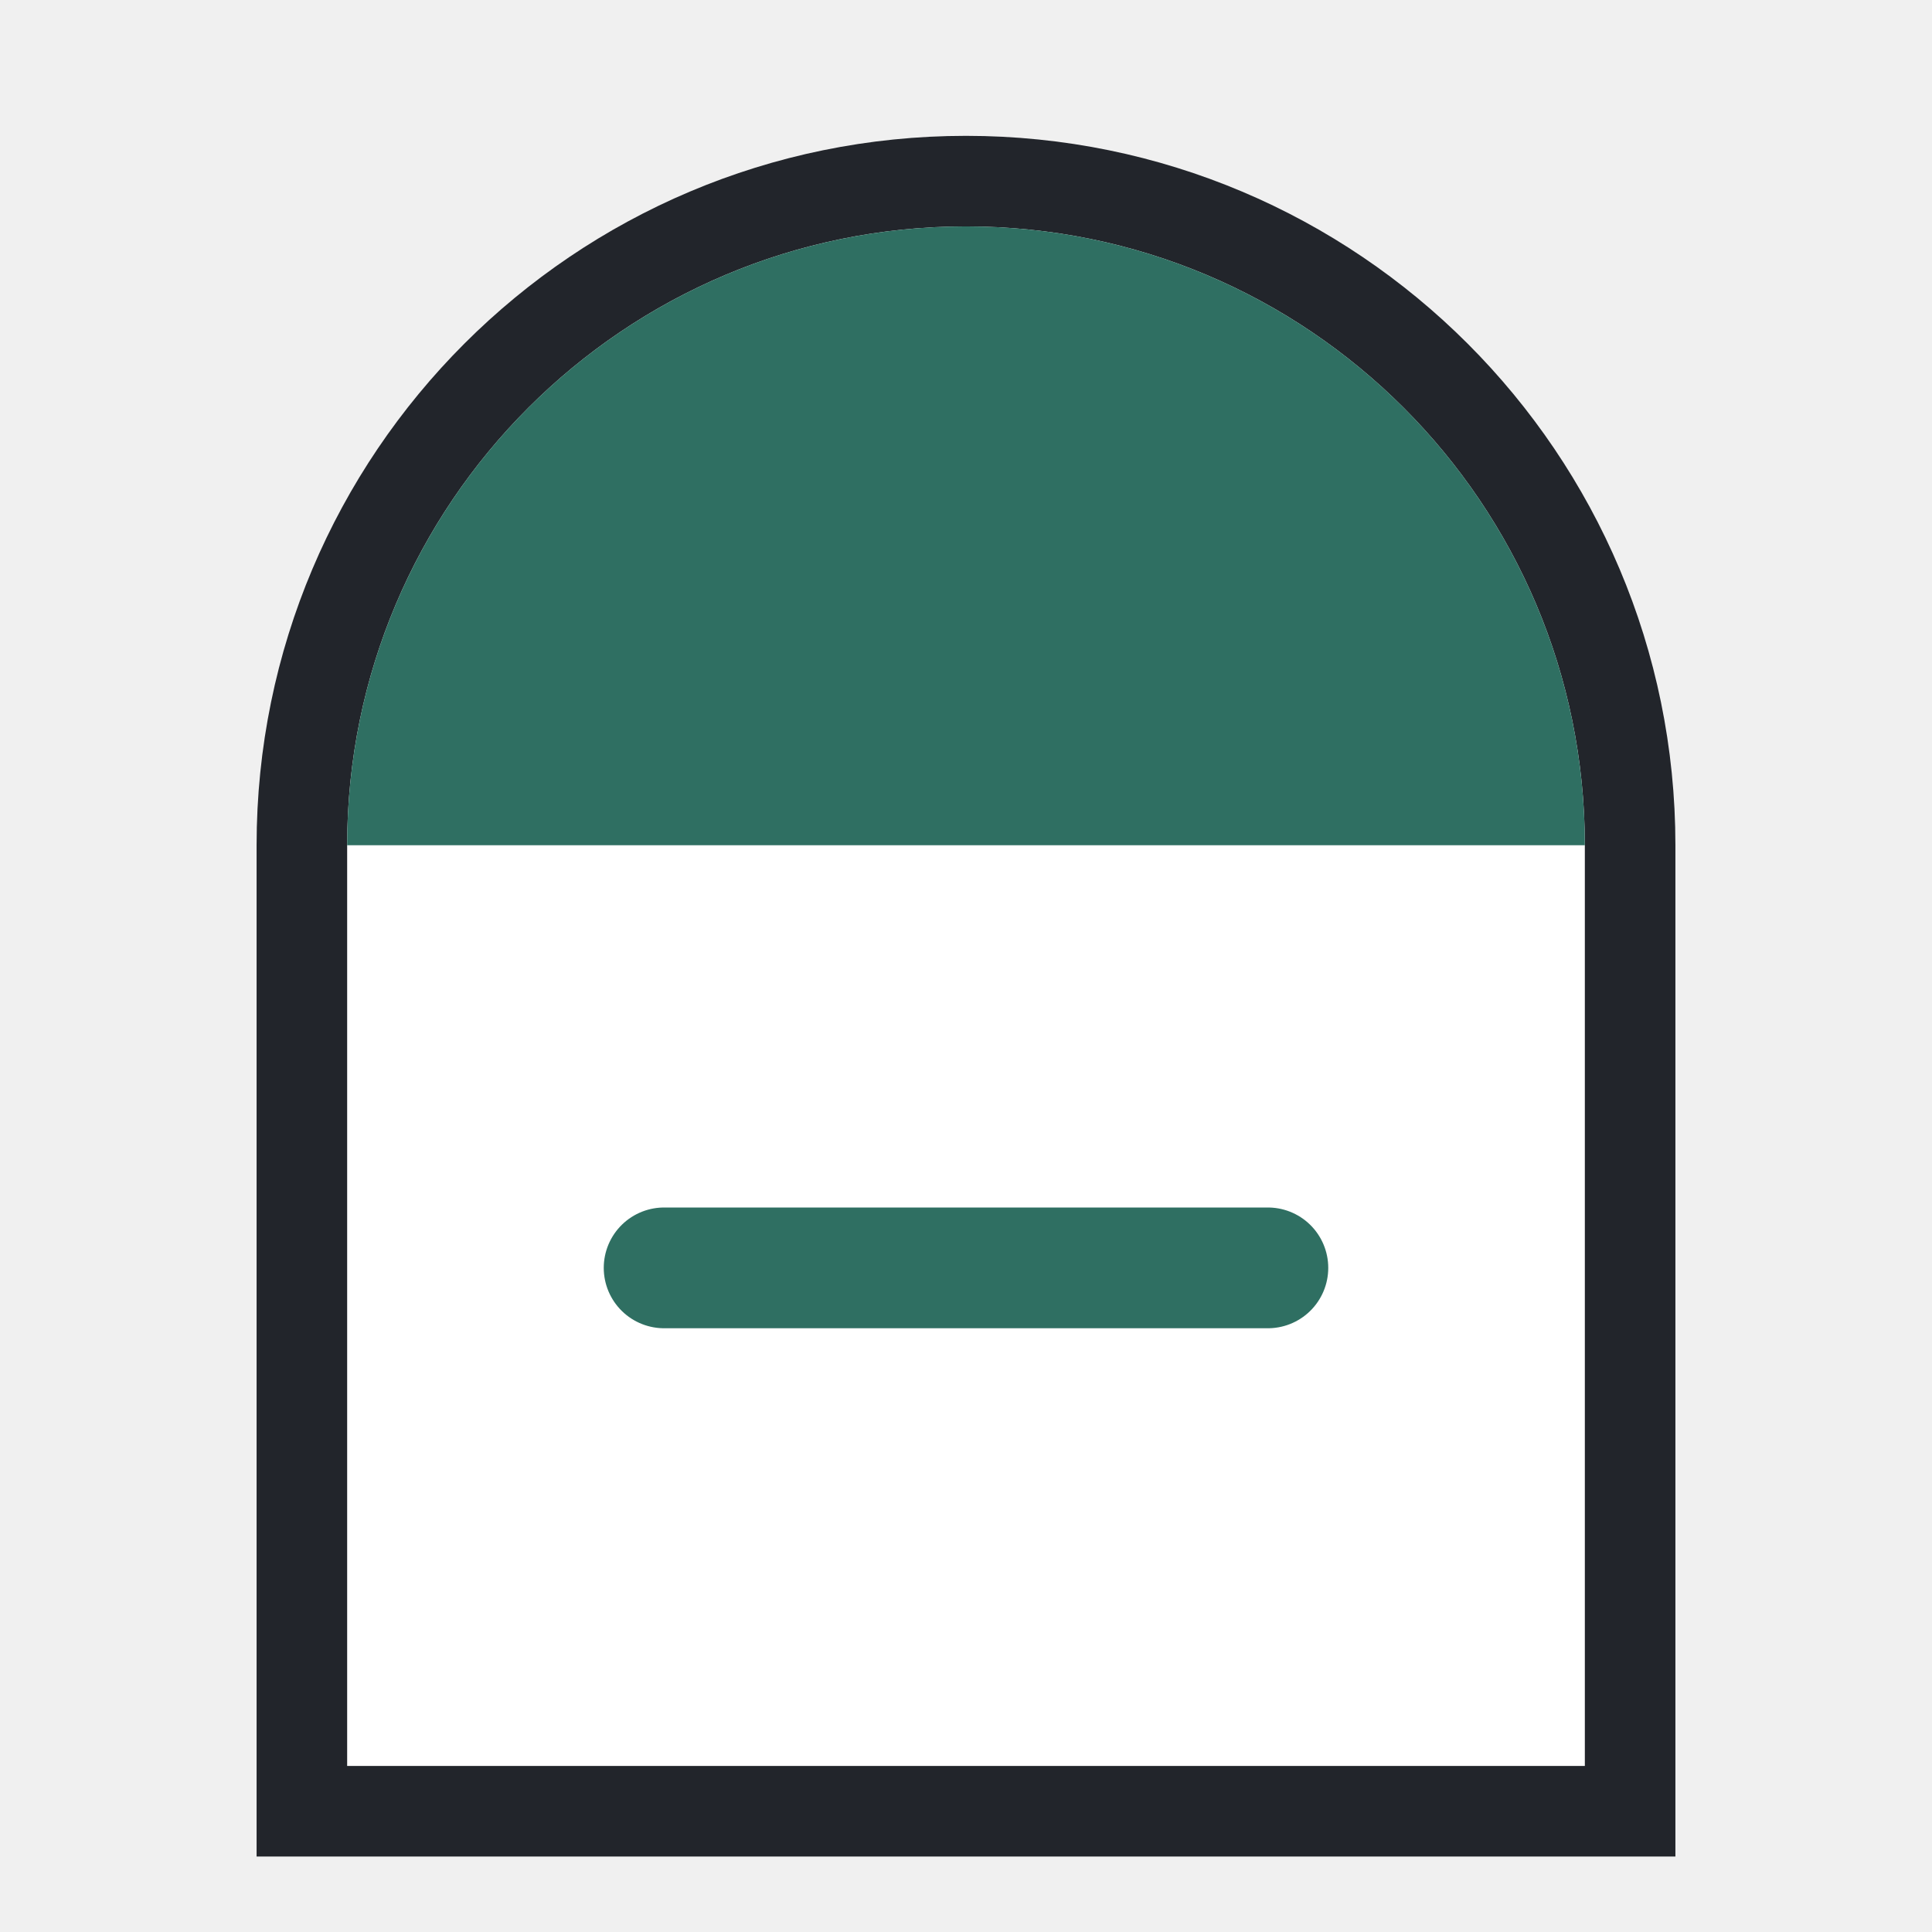
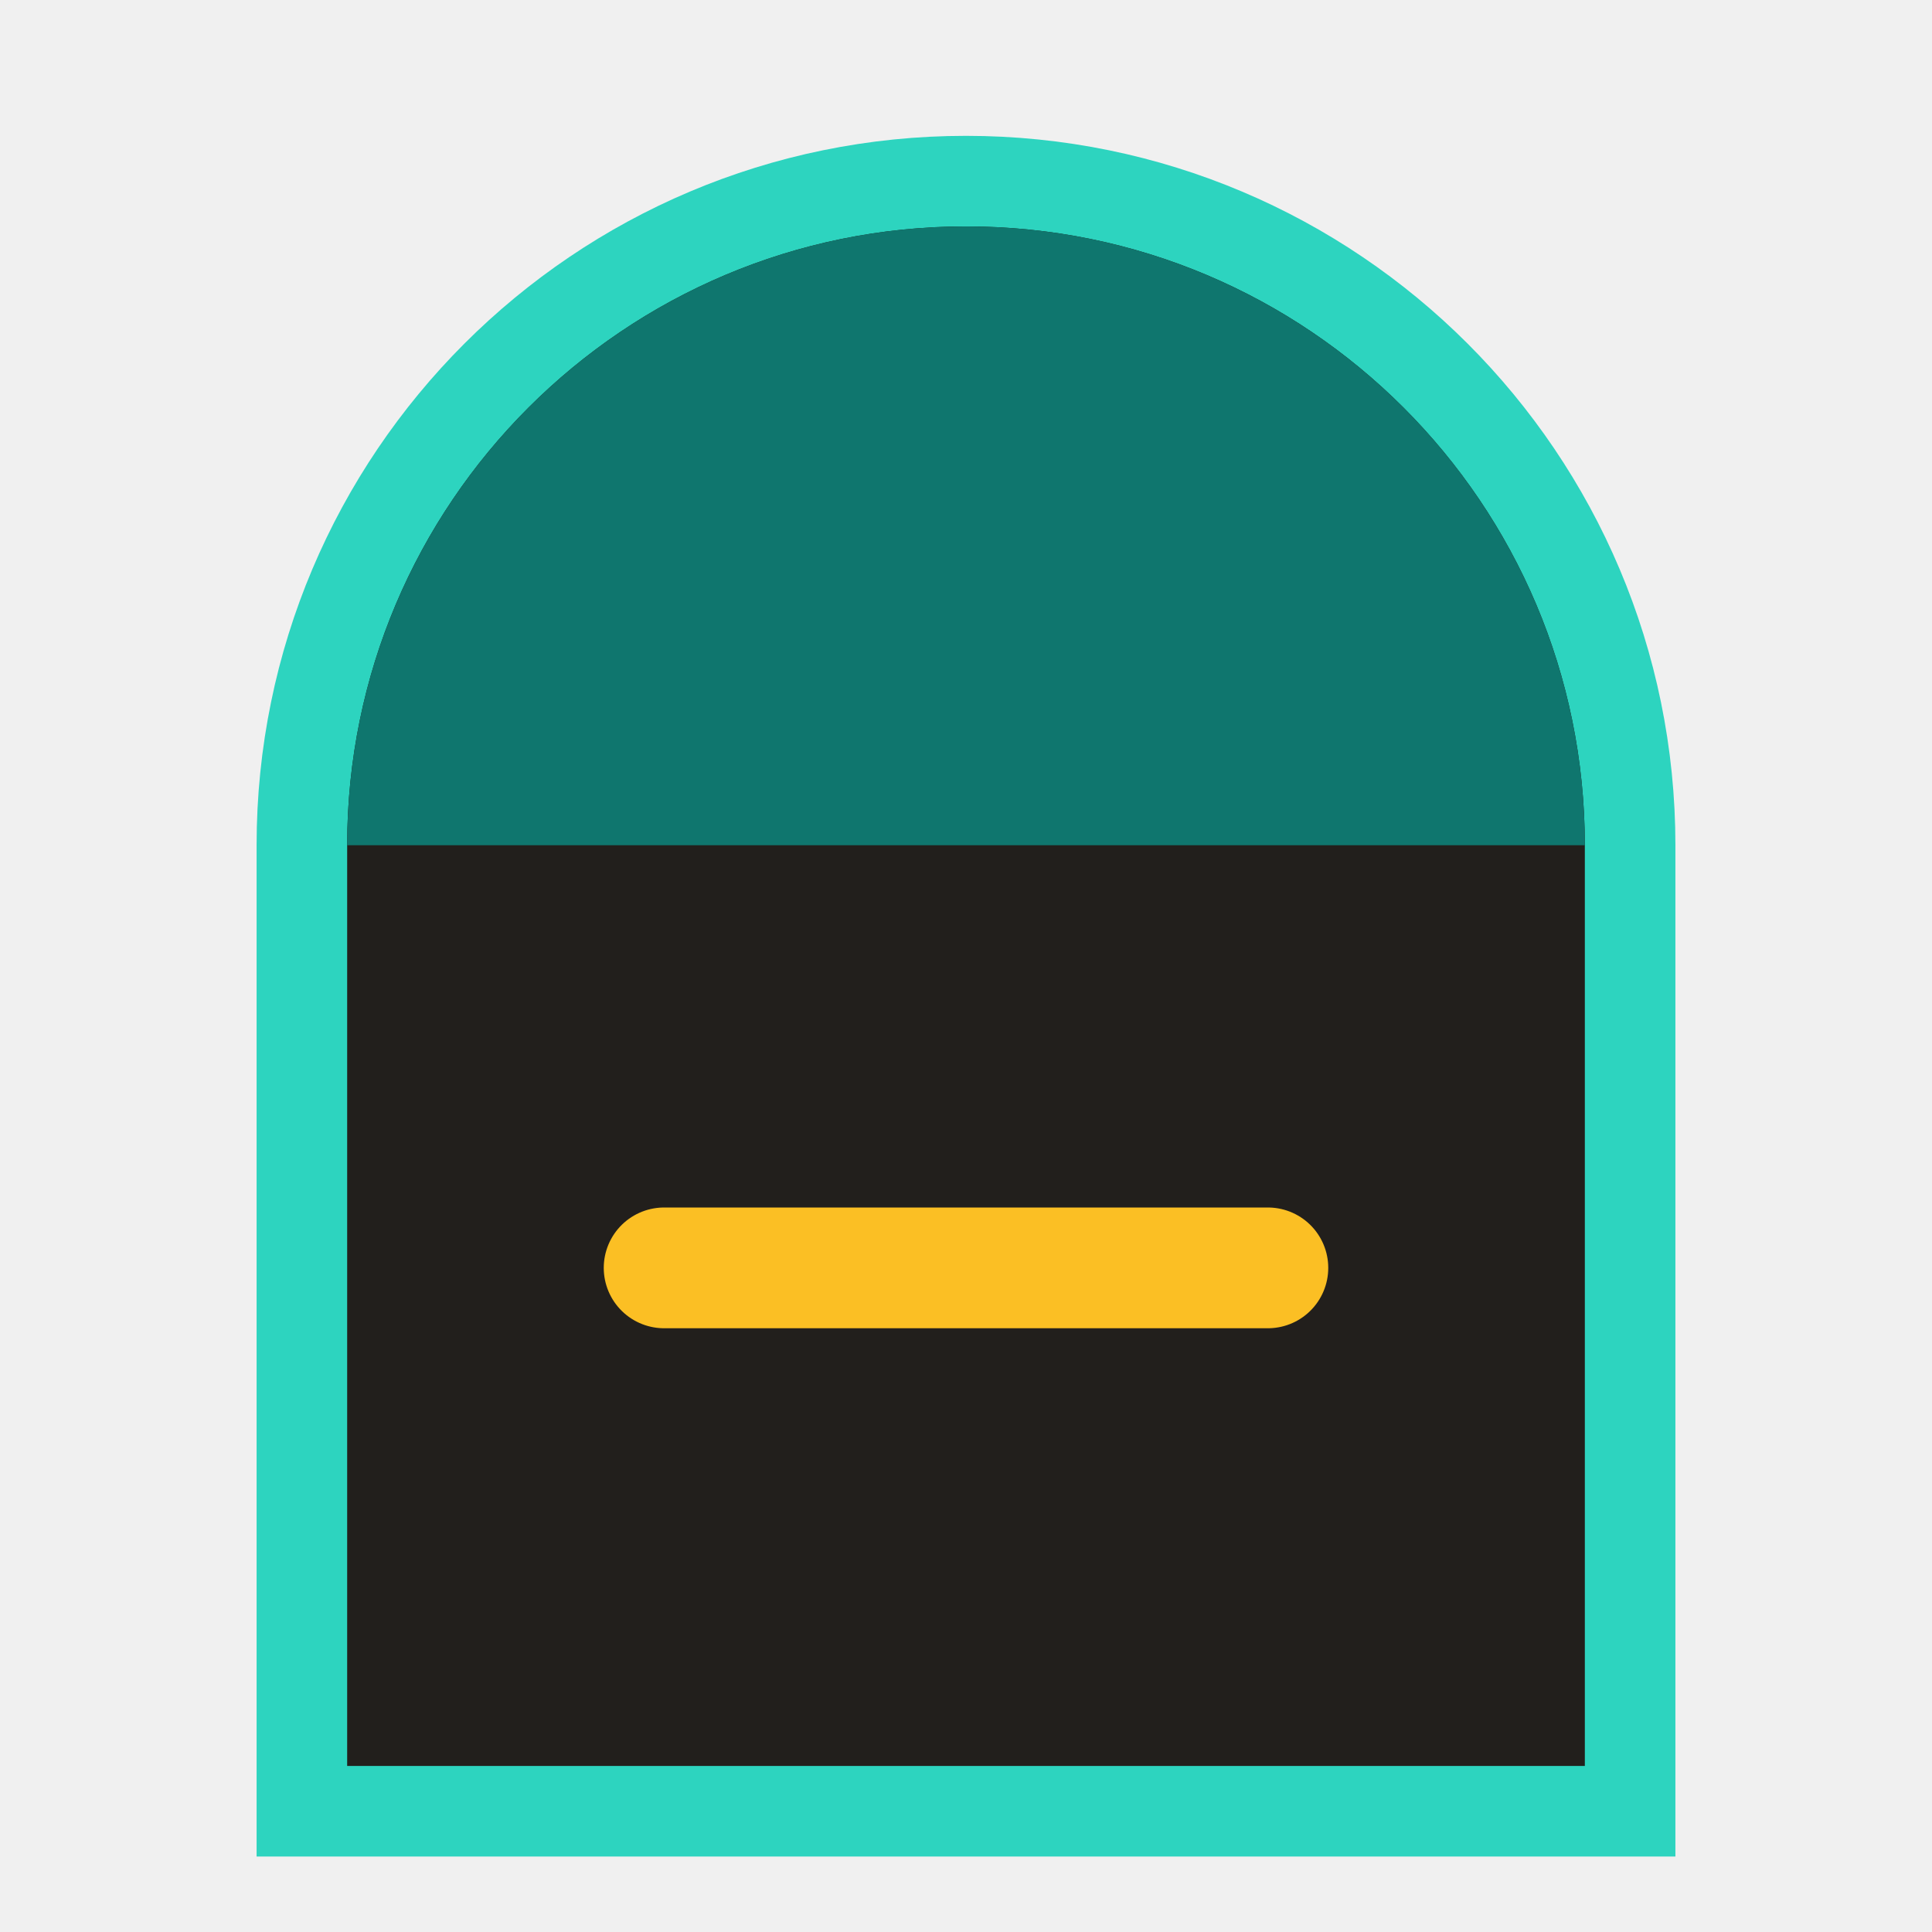
<svg xmlns="http://www.w3.org/2000/svg" viewBox="0 0 64 64">
-   <path d="M10 60V28a22 22 0 0 1 44 0v32z" fill="#FFFFFF" stroke="#22252B" stroke-width="3" />
-   <path d="M11.5 28a20.5 20.5 0 0 1 41 0z" fill="#2F6F62" />
-   <path d="M22 42h20" stroke="#2F6F62" stroke-width="4" stroke-linecap="round" />
+   <path d="M10 60V28a22 22 0 0 1 44 0v32z" fill="#221F1C" stroke="#2DD4BF" stroke-width="3" />
+   <path d="M11.5 28a20.5 20.5 0 0 1 41 0z" fill="#0F766E" />
+   <path d="M22 42h20" stroke="#FBBF24" stroke-width="4" stroke-linecap="round" />
</svg>
